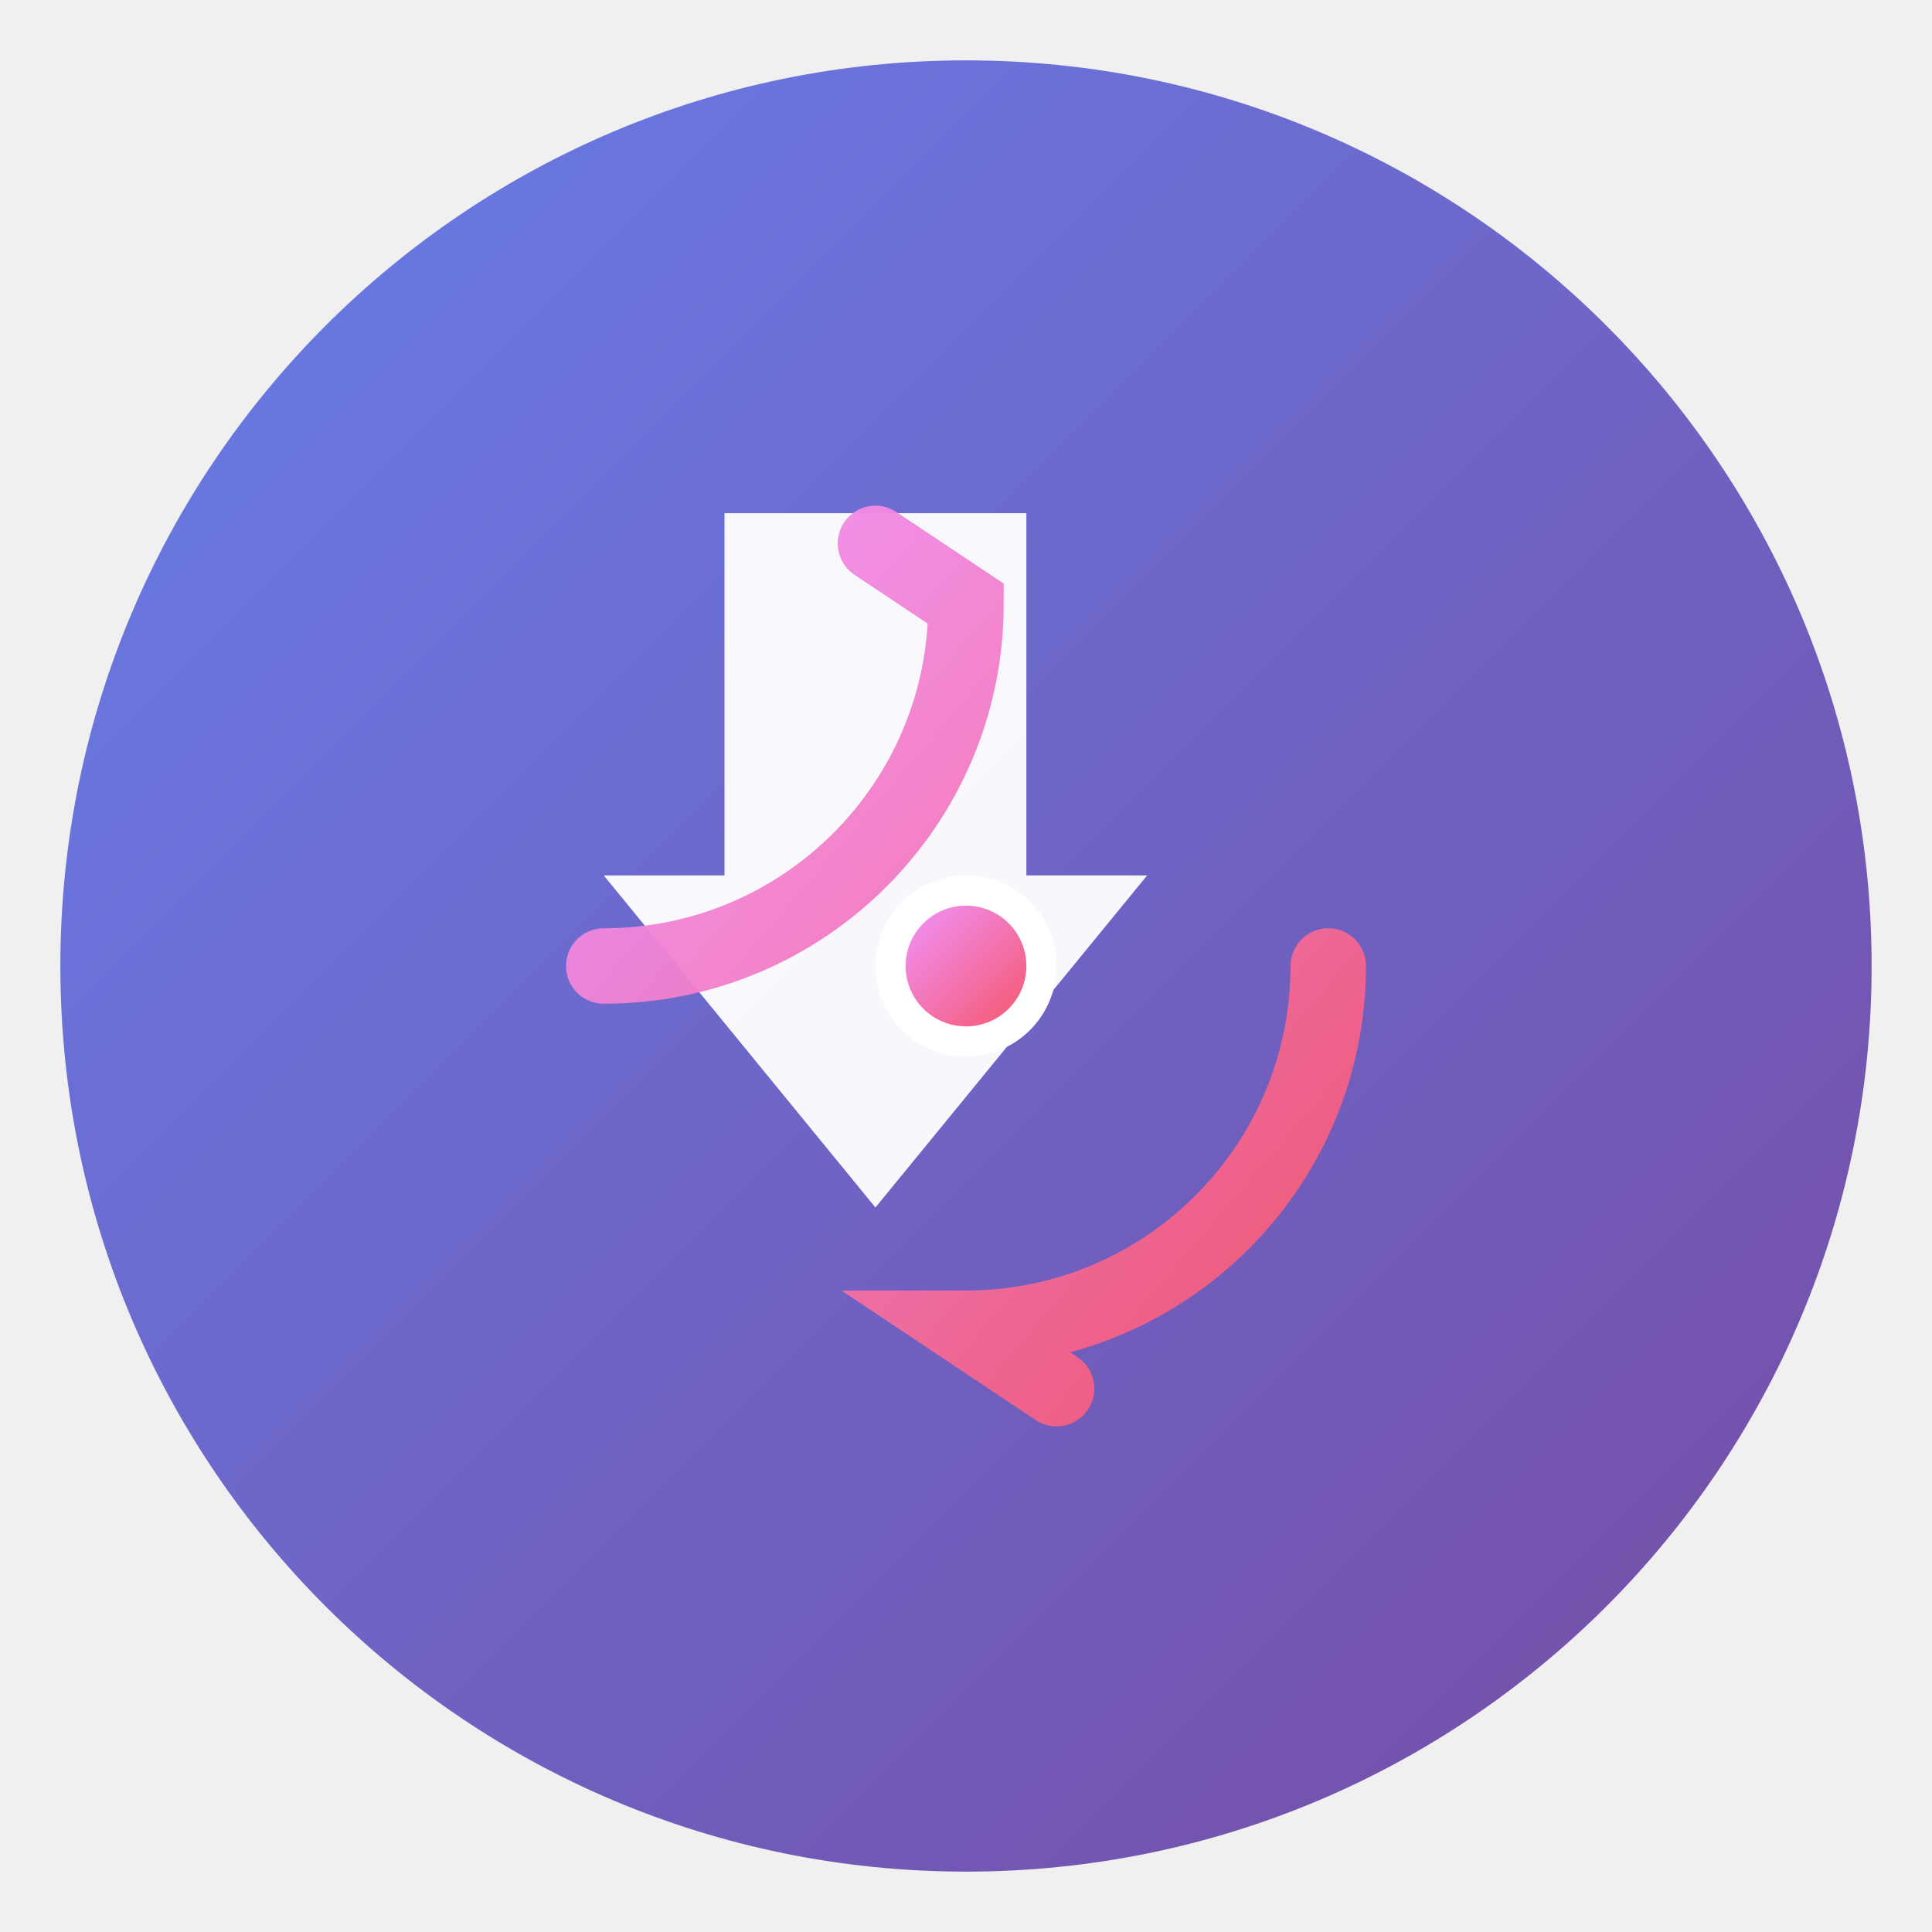
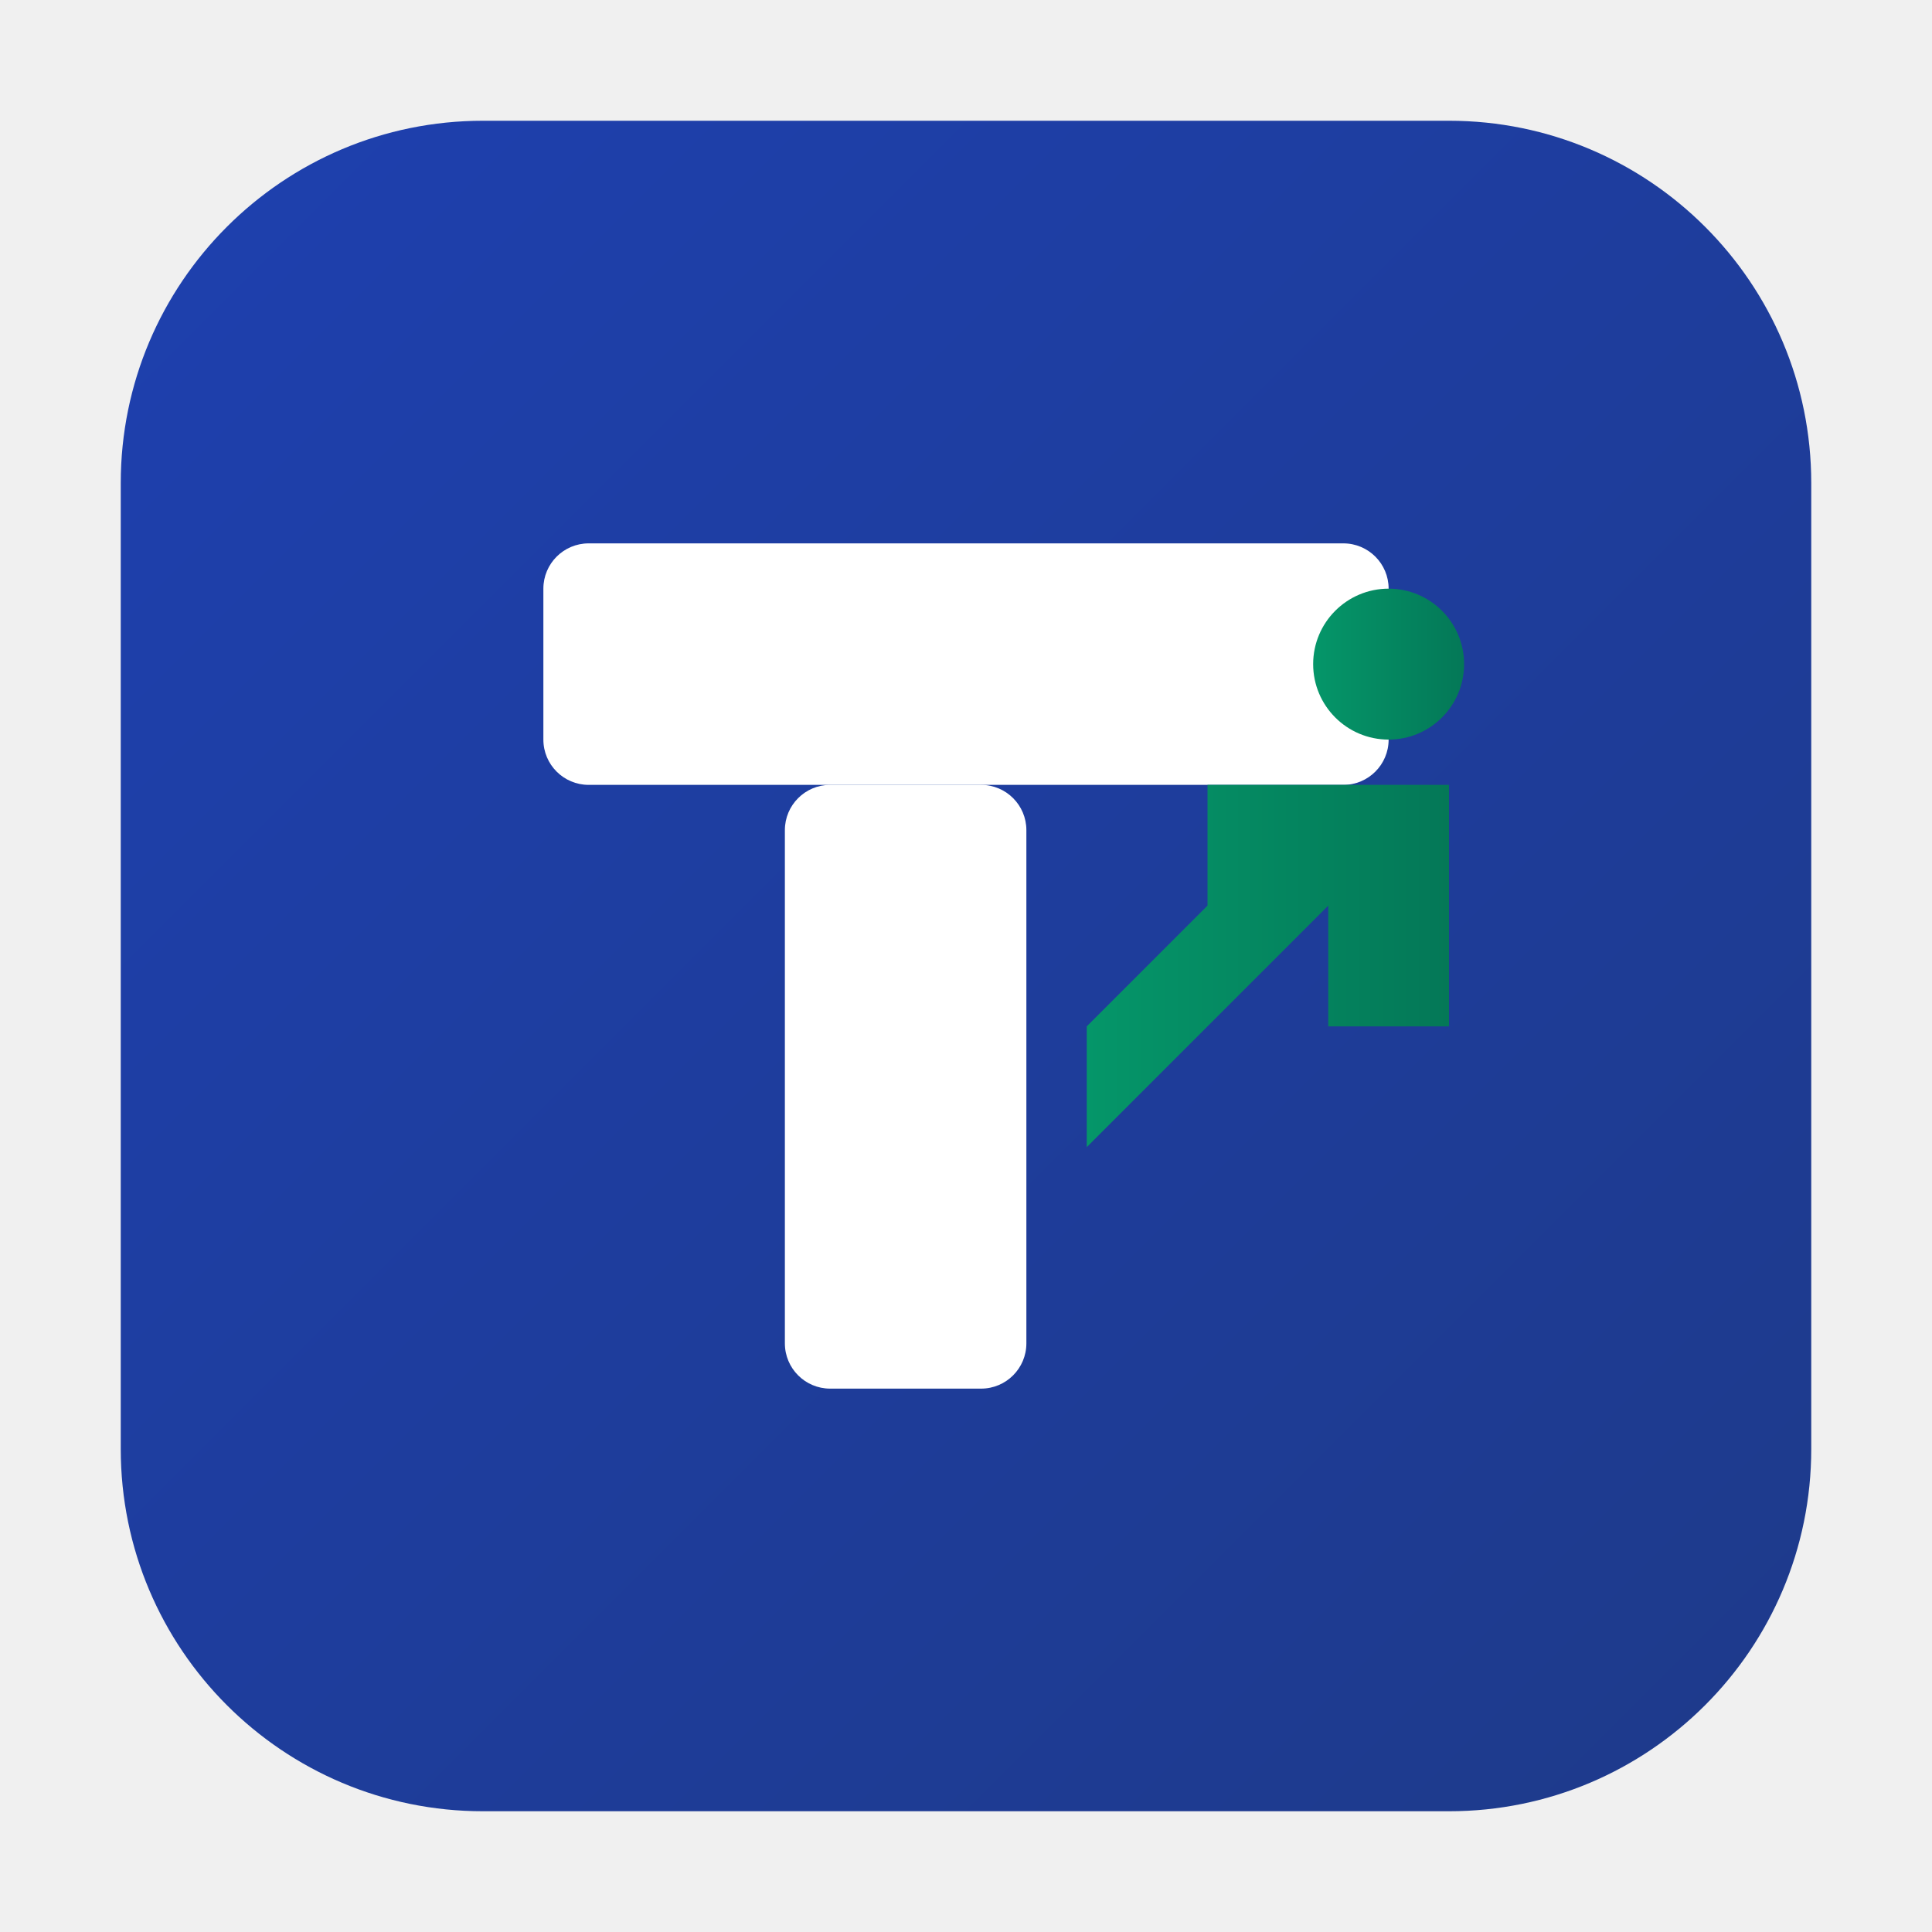
<svg xmlns="http://www.w3.org/2000/svg" viewBox="0 0 64 64" width="64" height="64">
  <defs>
-     <linearGradient id="grad1" x1="0%" y1="0%" x2="100%" y2="100%">
-       <stop offset="0%" style="stop-color:#667eea;stop-opacity:1" />
-       <stop offset="100%" style="stop-color:#764ba2;stop-opacity:1" />
+     <linearGradient id="brandGradient" x1="0%" y1="0%" x2="100%" y2="100%">
+       <stop offset="0%" style="stop-color:#1E40AF" />
+       <stop offset="100%" style="stop-color:#1E3A8A" />
    </linearGradient>
-     <linearGradient id="grad2" x1="0%" y1="0%" x2="100%" y2="100%">
-       <stop offset="0%" style="stop-color:#f093fb;stop-opacity:1" />
-       <stop offset="100%" style="stop-color:#f5576c;stop-opacity:1" />
+     <linearGradient id="accentGradient" x1="0%" y1="0%" x2="100%" y2="0%">
+       <stop offset="0%" style="stop-color:#059669" />
+       <stop offset="100%" style="stop-color:#047857" />
    </linearGradient>
  </defs>
-   <circle cx="32" cy="32" r="30" fill="url(#grad1)" />
-   <g transform="translate(32, 32)">
-     <path d="M -8,-15 L -8,-3 L -12,-3 L -3,8 L 6,-3 L 2,-3 L 2,-15 Z" fill="white" opacity="0.95" />
-     <path d="M 12,0 A 12,12 0 0,1 0,12 L 3,14 M -12,0 A 12,12 0 0,0 0,-12 L -3,-14" stroke="url(#grad2)" stroke-width="2.5" stroke-linecap="round" fill="none" opacity="0.95" />
-     <circle cx="0" cy="0" r="3" fill="white" />
-     <circle cx="0" cy="0" r="2" fill="url(#grad2)" />
+   <rect x="4" y="4" width="56" height="56" rx="12" fill="url(#brandGradient)" />
+   <g transform="translate(12, 12)">
+     <rect x="14" y="14" width="8" height="20" rx="1.5" fill="white" />
+     <rect x="6" y="6" width="28" height="8" rx="1.5" fill="white" />
+     <path d="M 24 26 L 32 18 L 32 22 L 36 22 L 36 14 L 28 14 L 28 18 L 24 22" fill="url(#accentGradient)" />
+     <circle cx="34" cy="10" r="2.5" fill="url(#accentGradient)" />
  </g>
</svg>
